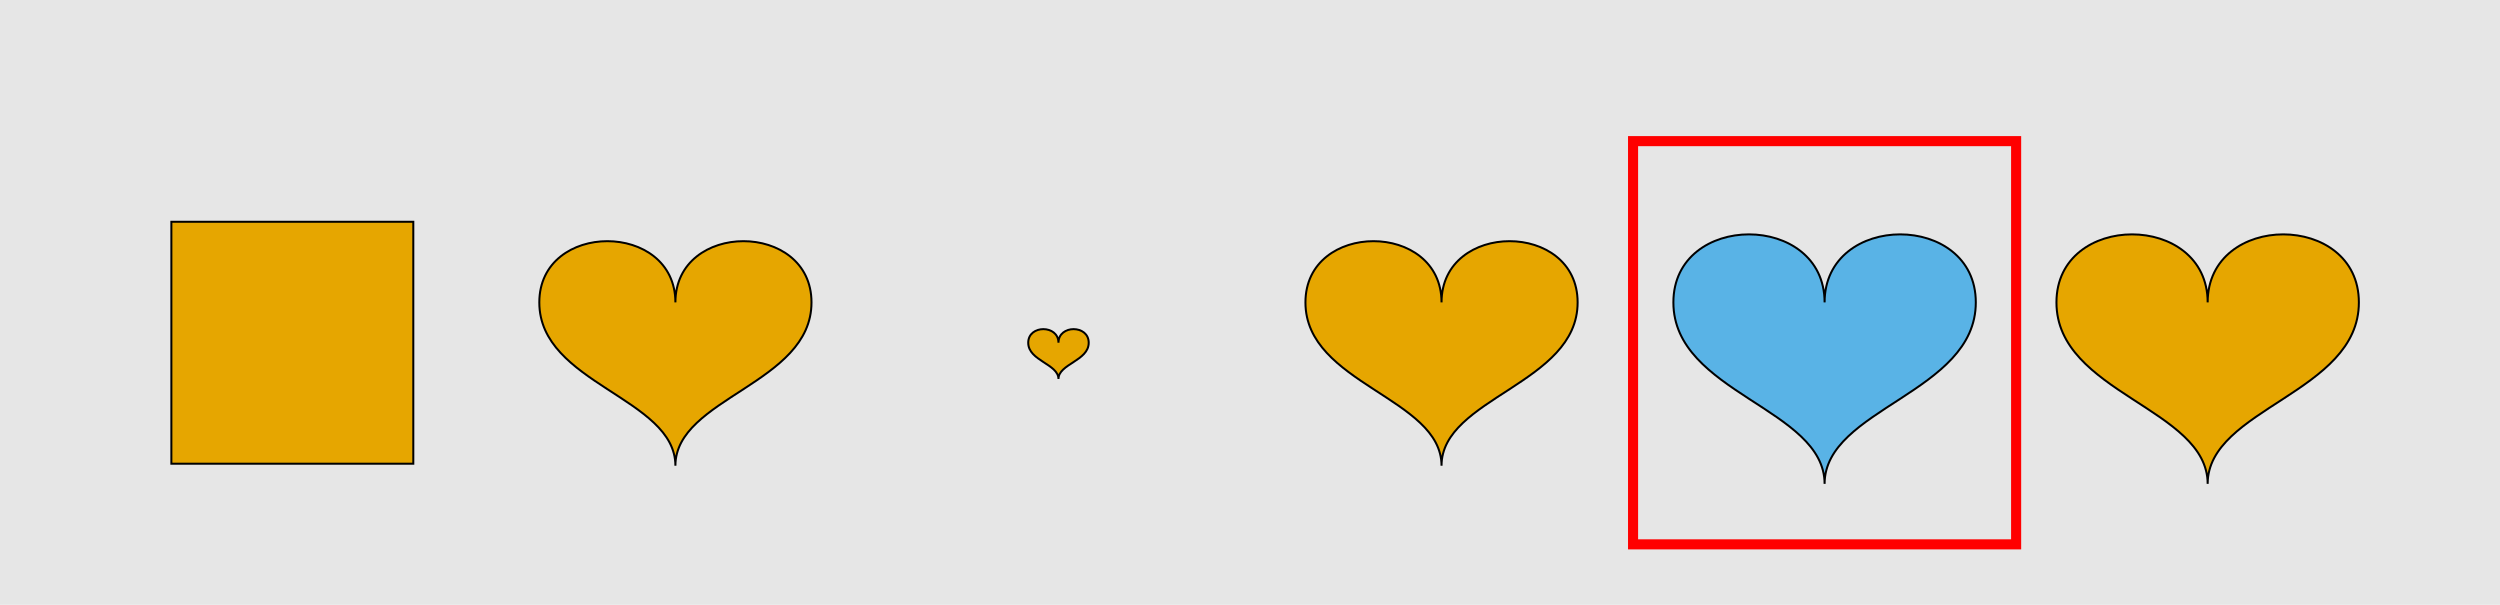
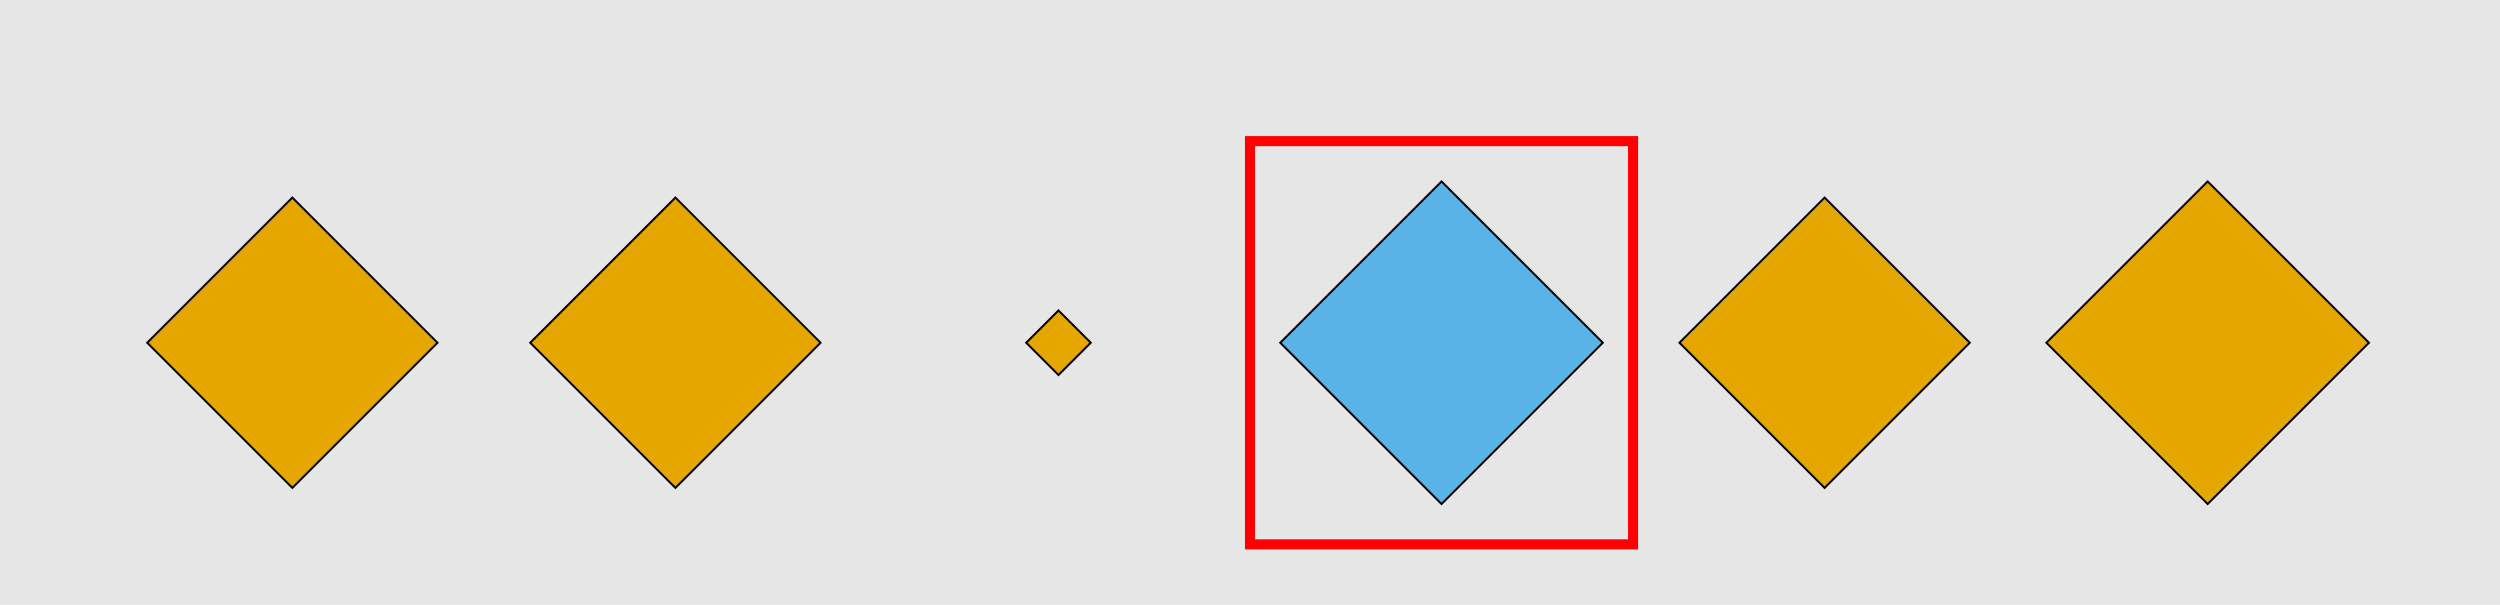
<svg xmlns="http://www.w3.org/2000/svg" width="1240pt" height="300pt" viewBox="0 0 1240 300" version="1.1">
-   <g id="surface101">
+   <g id="surface126">
    <rect x="0" y="0" width="1240" height="300" style="fill:rgb(90%,90%,90%);fill-opacity:1;stroke:none;" />
-     <path style="fill:none;stroke-width:5;stroke-linecap:butt;stroke-linejoin:miter;stroke:rgb(100%,0%,0%);stroke-opacity:1;stroke-miterlimit:10;" d="M 810 270 L 1000 270 L 1000 70 L 810 70 Z M 810 270 " />
-     <path style="fill-rule:nonzero;fill:rgb(90%,65%,0%);fill-opacity:1;stroke-width:1;stroke-linecap:butt;stroke-linejoin:miter;stroke:rgb(0%,0%,0%);stroke-opacity:1;stroke-miterlimit:10;" d="M 85 110 L 205 110 L 205 230 L 85 230 Z M 85 110 " />
-     <path style="fill-rule:nonzero;fill:rgb(90%,65%,0%);fill-opacity:1;stroke-width:1;stroke-linecap:butt;stroke-linejoin:miter;stroke:rgb(0%,0%,0%);stroke-opacity:1;stroke-miterlimit:10;" d="M 335 150 C 335 109.5 267.5 109.5 267.5 150 C 267.5 190.5 335 197.25 335 231 C 335 197.25 402.5 190.5 402.5 150 C 402.5 109.5 335 109.5 335 150 " />
-     <path style="fill-rule:nonzero;fill:rgb(90%,65%,0%);fill-opacity:1;stroke-width:1;stroke-linecap:butt;stroke-linejoin:miter;stroke:rgb(0%,0%,0%);stroke-opacity:1;stroke-miterlimit:10;" d="M 525 170 C 525 161 510 161 510 170 C 510 179 525 180.5 525 188 C 525 180.5 540 179 540 170 C 540 161 525 161 525 170 " />
-     <path style="fill-rule:nonzero;fill:rgb(90%,65%,0%);fill-opacity:1;stroke-width:1;stroke-linecap:butt;stroke-linejoin:miter;stroke:rgb(0%,0%,0%);stroke-opacity:1;stroke-miterlimit:10;" d="M 715 150 C 715 109.5 647.5 109.5 647.5 150 C 647.5 190.5 715 197.25 715 231 C 715 197.25 782.5 190.5 782.5 150 C 782.5 109.5 715 109.5 715 150 " />
-     <path style="fill-rule:nonzero;fill:rgb(35%,70%,90%);fill-opacity:1;stroke-width:1;stroke-linecap:butt;stroke-linejoin:miter;stroke:rgb(0%,0%,0%);stroke-opacity:1;stroke-miterlimit:10;" d="M 905 150 C 905 105 830 105 830 150 C 830 195 905 202.5 905 240 C 905 202.5 980 195 980 150 C 980 105 905 105 905 150 " />
-     <path style="fill-rule:nonzero;fill:rgb(90%,65%,0%);fill-opacity:1;stroke-width:1;stroke-linecap:butt;stroke-linejoin:miter;stroke:rgb(0%,0%,0%);stroke-opacity:1;stroke-miterlimit:10;" d="M 1095 150 C 1095 105 1020 105 1020 150 C 1020 195 1095 202.5 1095 240 C 1095 202.5 1170 195 1170 150 C 1170 105 1095 105 1095 150 " />
+     <path style="fill:none;stroke-width:5;stroke-linecap:butt;stroke-linejoin:miter;stroke:rgb(100%,0%,0%);stroke-opacity:1;stroke-miterlimit:10;" d="M 620 270 L 810 270 L 810 70 L 620 70 Z M 620 270 " />
+     <path style="fill-rule:nonzero;fill:rgb(90%,65%,0%);fill-opacity:1;stroke-width:1;stroke-linecap:butt;stroke-linejoin:miter;stroke:rgb(0%,0%,0%);stroke-opacity:1;stroke-miterlimit:10;" d="M 145 98 L 217 170 L 145 242 L 73 170 Z M 145 98 " />
+     <path style="fill-rule:nonzero;fill:rgb(90%,65%,0%);fill-opacity:1;stroke-width:1;stroke-linecap:butt;stroke-linejoin:miter;stroke:rgb(0%,0%,0%);stroke-opacity:1;stroke-miterlimit:10;" d="M 335 98 L 407 170 L 335 242 L 263 170 Z M 335 98 " />
+     <path style="fill-rule:nonzero;fill:rgb(90%,65%,0%);fill-opacity:1;stroke-width:1;stroke-linecap:butt;stroke-linejoin:miter;stroke:rgb(0%,0%,0%);stroke-opacity:1;stroke-miterlimit:10;" d="M 525 154 L 541 170 L 525 186 L 509 170 Z M 525 154 " />
+     <path style="fill-rule:nonzero;fill:rgb(35%,70%,90%);fill-opacity:1;stroke-width:1;stroke-linecap:butt;stroke-linejoin:miter;stroke:rgb(0%,0%,0%);stroke-opacity:1;stroke-miterlimit:10;" d="M 715 90 L 795 170 L 715 250 L 635 170 Z M 715 90 " />
+     <path style="fill-rule:nonzero;fill:rgb(90%,65%,0%);fill-opacity:1;stroke-width:1;stroke-linecap:butt;stroke-linejoin:miter;stroke:rgb(0%,0%,0%);stroke-opacity:1;stroke-miterlimit:10;" d="M 905 98 L 977 170 L 905 242 L 833 170 Z M 905 98 " />
+     <path style="fill-rule:nonzero;fill:rgb(90%,65%,0%);fill-opacity:1;stroke-width:1;stroke-linecap:butt;stroke-linejoin:miter;stroke:rgb(0%,0%,0%);stroke-opacity:1;stroke-miterlimit:10;" d="M 1095 90 L 1175 170 L 1095 250 L 1015 170 Z M 1095 90 " />
  </g>
</svg>
